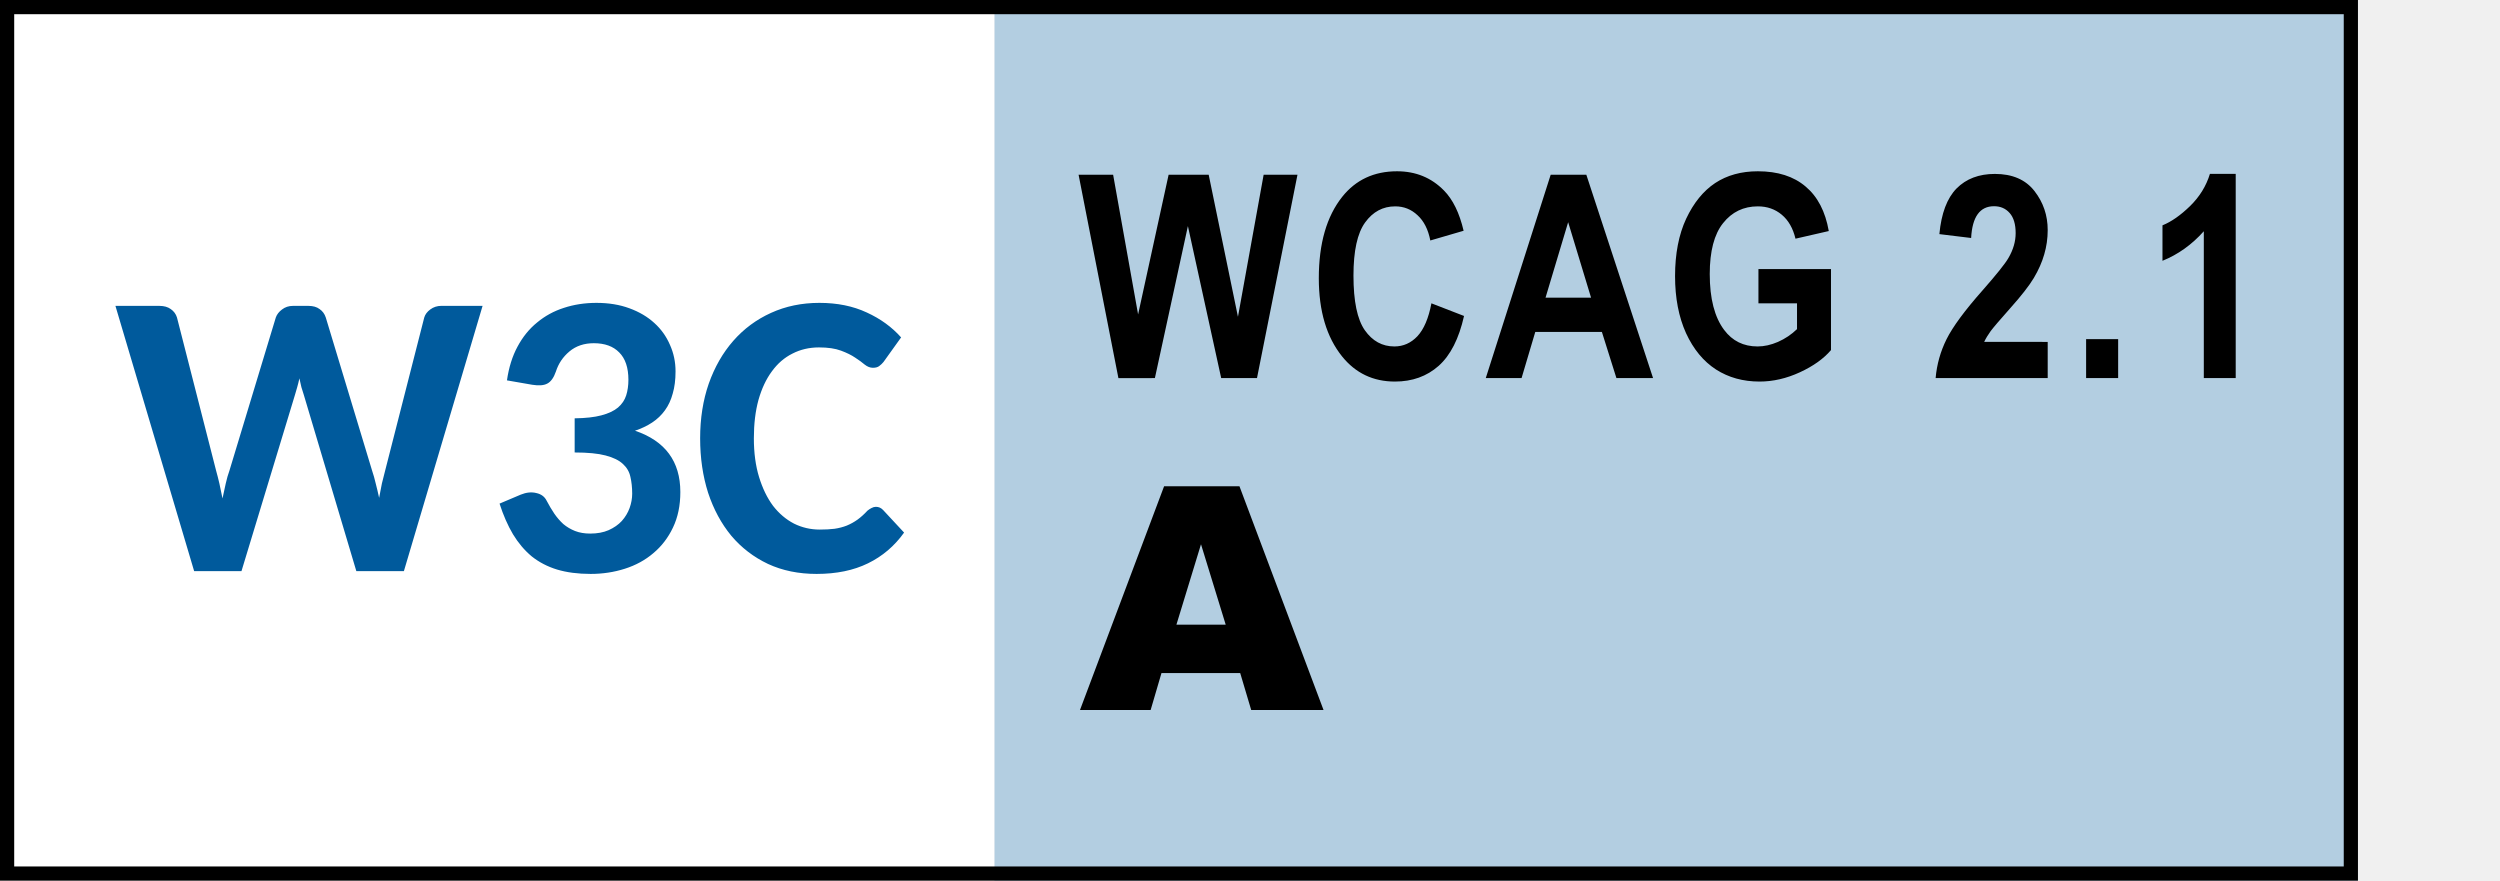
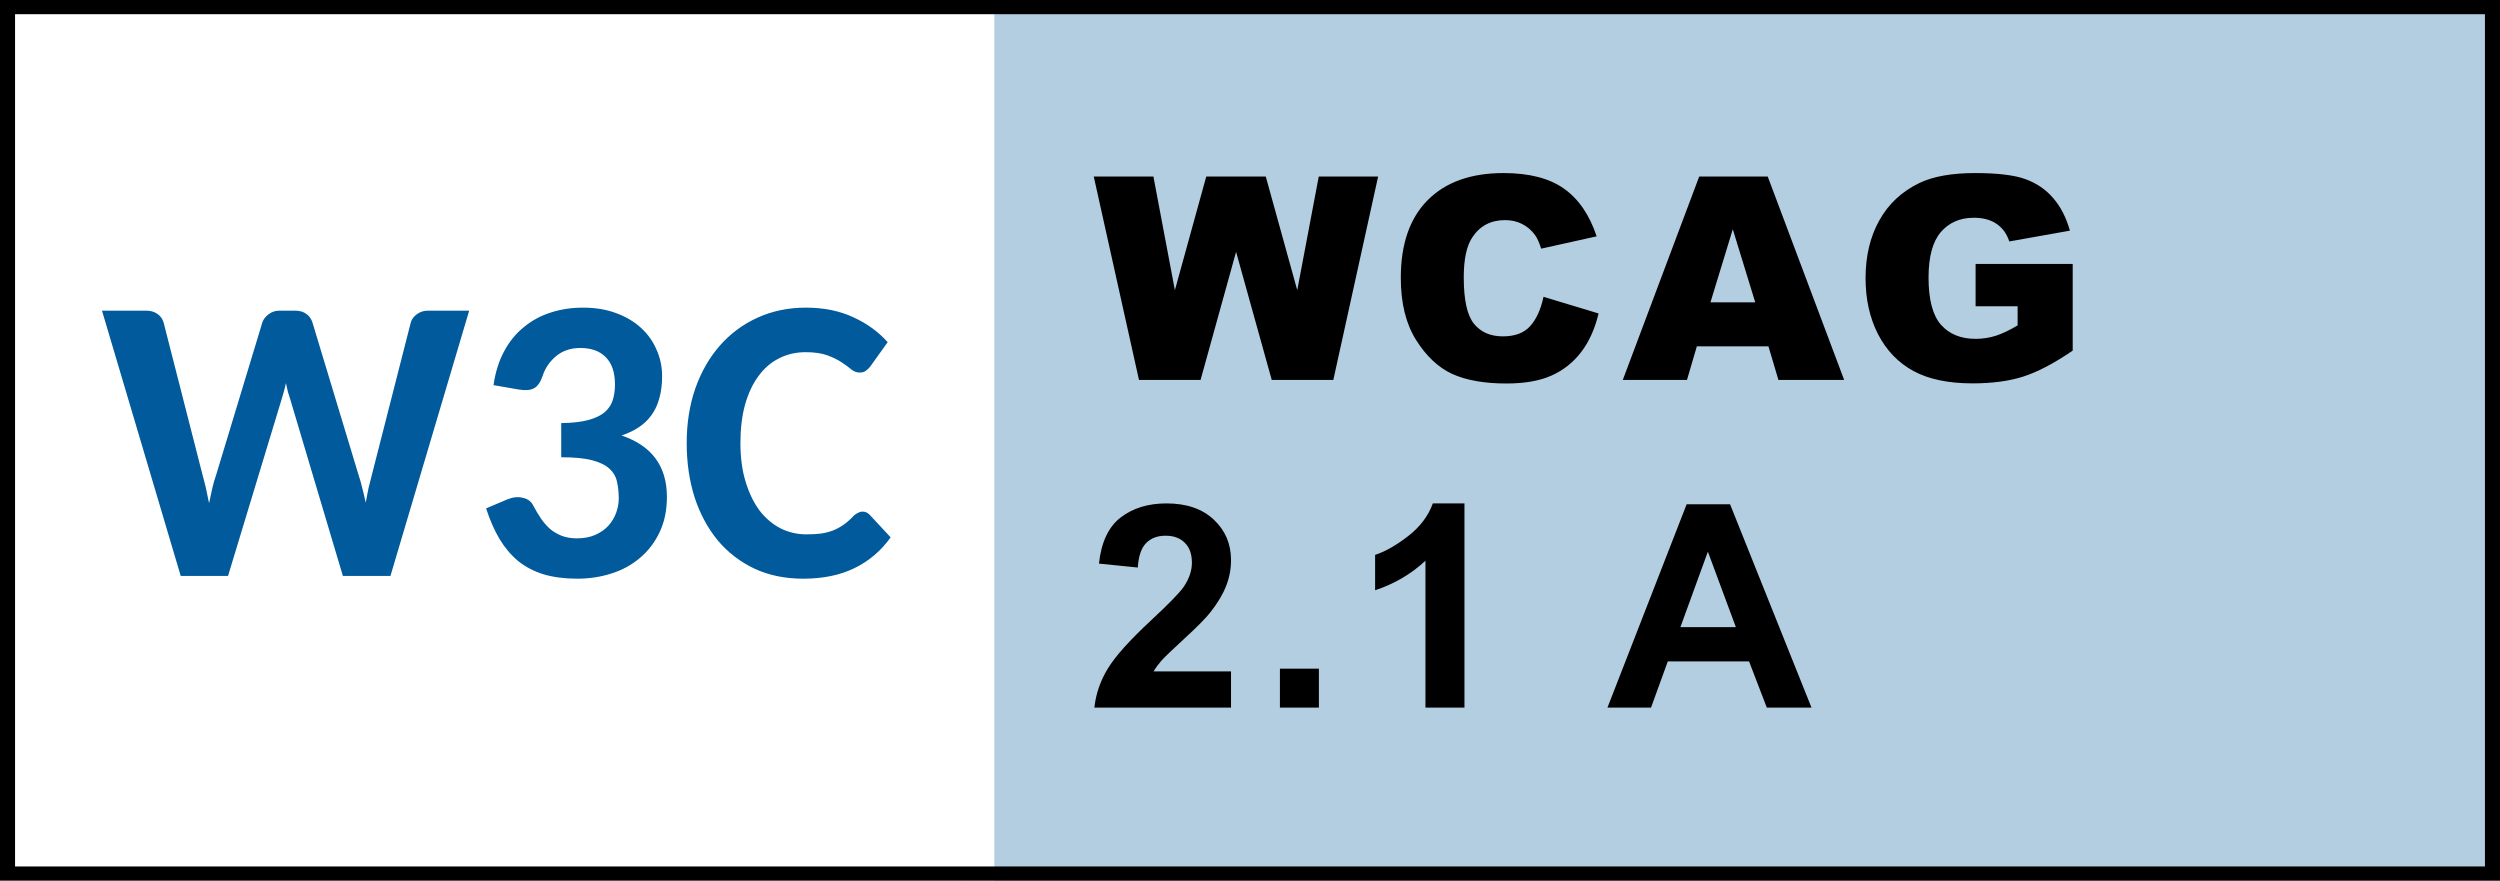
<svg xmlns="http://www.w3.org/2000/svg" xml:space="preserve" viewBox="0 0 88 31" fill-rule="evenodd" clip-rule="evenodd" stroke-linejoin="round" stroke-miterlimit="2">
-   <path d="M35 0h48v31H35z" fill="#b3cee1" fill-rule="nonzero" />
-   <path d="M0 0h35v31H0z" fill="#fff" fill-rule="nonzero" />
-   <path d="M0 0h83v31H0zl.5.5v30h82V.5H.5z" fill-rule="nonzero" />
-   <g aria-label="WCAG 2.1">
-     <path d="m39.368 13.31-1.402-7.16h1.216l.879 4.918 1.074-4.917h1.411l1.03 5 .904-5h1.191l-1.425 7.158h-1.26l-1.172-5.351-1.162 5.351ZM50.386 10.677l1.148.445q-.269 1.2-.894 1.757-.625.552-1.538.552-1.147 0-1.86-.884-.82-1.02-.82-2.754 0-1.83.825-2.866.717-.898 1.928-.898.987 0 1.65.674.474.478.694 1.42l-1.172.342q-.112-.58-.449-.888-.332-.313-.786-.313-.65 0-1.06.567-.41.566-.41 1.87 0 1.352.4 1.924.401.57 1.04.57.47 0 .811-.36.342-.367.493-1.158m7.802 2.632h-1.29l-.512-1.626h-2.344l-.483 1.626h-1.26l2.285-7.158h1.255zm-2.183-2.832-.806-2.656-.796 2.656zm5.892.2V9.471h2.554v2.852q-.386.454-1.094.781t-1.421.327q-.87 0-1.533-.425-.664-.43-1.055-1.279-.386-.854-.386-2.007 0-1.181.391-2.021.396-.84 1.02-1.255.63-.415 1.504-.415 1.05 0 1.68.537.635.532.816 1.567l-1.172.269q-.132-.552-.484-.845-.351-.293-.84-.293-.756 0-1.225.591-.469.586-.469 1.792 0 1.294.508 1.968.434.58 1.177.58.346 0 .717-.16.376-.166.67-.45v-.908Zm10.182 1.358v1.274h-3.945q.063-.723.386-1.372.327-.654 1.264-1.714.743-.845.913-1.142.254-.435.254-.874 0-.47-.21-.708-.21-.24-.551-.24-.747 0-.806 1.118l-1.118-.136q.102-1.094.605-1.607.508-.512 1.348-.512.923 0 1.392.6t.468 1.377q0 .44-.122.855-.117.41-.366.83-.249.415-.83 1.064-.542.61-.689.806-.141.195-.229.38zm1.352 1.274v-1.372h1.128v1.372Zm5.266 0h-1.123V8.14q-.63.707-1.455 1.04V7.932q.469-.19.972-.679.503-.493.698-1.132h.908z" />
+   <path d="M35 0h48v31H35z" transform="matrix(1.125 0 0 1 -5.375 0)" fill="#b3cee1" />
+   <path d="M0 0h35v31H0z" fill="#fff" />
+   <path d="M0 0h83v31H0zl.5.5v30h82V.5H.5z" transform="scale(1.06024 1)" fill-rule="nonzero" />
+   <g aria-label="2.1 A">
+     <path d="M43.332 23.633v1.275h-4.81q.078-.723.469-1.367.39-.65 1.543-1.72.927-.863 1.137-1.171.284-.425.284-.84 0-.459-.25-.703-.244-.25-.678-.25-.43 0-.684.26-.254.259-.293.86l-1.367-.138q.122-1.132.767-1.626.644-.493 1.611-.493 1.06 0 1.665.572.606.57.606 1.42 0 .484-.176.923-.171.435-.547.913-.25.318-.899.913-.649.596-.825.791-.17.196-.278.381ZM45.053 24.908v-1.372h1.372v1.372Zm6.496 0h-1.373v-5.171q-.752.703-1.772 1.04v-1.245q.537-.176 1.167-.664.63-.493.864-1.148h1.114zm12.216 0h-1.573l-.625-1.626h-2.861l-.59 1.626h-1.534l2.788-7.158h1.528zm-2.662-2.832-.986-2.657-.967 2.657z" />
  </g>
-   <path d="M57.198 10.09h-2.771l-.381 1.299h-2.487l2.96-7.874h2.653l2.959 7.874h-2.546Zm-.51-1.703-.87-2.831-.865 2.83Z" aria-label="A" transform="translate(-13.543 13.602)" />
-   <path d="M4.063 11.767H5.61q.246 0 .4.112.163.113.219.295l1.378 5.393q.12.422.225.978.056-.275.113-.52.056-.254.133-.465l1.631-5.386q.057-.161.218-.28.162-.127.387-.127h.541q.247 0 .394.112.155.105.218.295l1.631 5.393q.07.204.127.45.063.24.12.507.049-.268.098-.507.056-.239.112-.443l1.379-5.4q.049-.161.21-.28.17-.128.394-.128h1.449l-2.77 9.338h-1.674l-1.85-6.209q-.041-.12-.084-.267-.035-.147-.07-.31-.035.163-.077.31-.042.148-.078.267L8.5 21.104H6.834Zm16.931-.106q.647 0 1.16.19.521.19.88.52.358.324.548.767.197.436.197.935 0 .443-.099.78-.09.338-.274.59-.183.254-.45.43t-.604.288q1.596.541 1.596 2.159 0 .71-.26 1.251-.254.535-.69.9-.428.366-1.005.549-.57.182-1.202.182-.668 0-1.182-.154-.506-.155-.893-.464-.38-.317-.66-.78-.275-.465-.472-1.077l.746-.316q.295-.12.548-.056.26.056.366.274.126.24.267.45.14.204.316.366.183.154.415.246.232.091.535.091.372 0 .646-.12.282-.126.464-.323.183-.204.275-.457.091-.253.091-.506 0-.324-.063-.59-.056-.268-.267-.458-.204-.19-.605-.295-.4-.106-1.09-.106v-1.202q.577-.007.942-.105.373-.099.584-.275.21-.182.288-.428.078-.247.078-.549 0-.64-.324-.963-.316-.324-.893-.324-.513 0-.858.289-.344.288-.478.71-.112.323-.302.422-.183.098-.528.042l-.892-.155q.098-.682.372-1.188.274-.513.69-.85.414-.345.941-.514.535-.176 1.147-.176m9.837 7.179q.148 0 .253.112l.739.795q-.507.71-1.273 1.083-.76.372-1.807.372-.95 0-1.709-.351-.759-.359-1.293-.992-.528-.64-.816-1.511-.281-.88-.281-1.92 0-1.047.302-1.92.31-.878.865-1.511t1.329-.984q.773-.352 1.701-.352.943 0 1.667.338.724.33 1.21.878l-.62.865q-.063.078-.147.14-.078.064-.225.064t-.289-.112q-.133-.113-.337-.246-.197-.134-.5-.246-.302-.113-.773-.113-.513 0-.935.218-.422.21-.724.626-.302.408-.471 1.005-.162.59-.162 1.35 0 .767.183 1.364t.492 1.013q.317.408.738.626.422.21.907.21.289 0 .52-.028.233-.035.43-.112.204-.085.38-.211.175-.127.35-.316.071-.057.142-.092.077-.042.154-.042" aria-label="W3C" transform="translate(0 -1)" fill="#005a9c" />
+   <g aria-label="WCAG">
+     <path d="M38.5 6.214h2.1l.756 4 1.104-4h2.095l1.108 4 .757-4h2.09l-1.577 7.159h-2.168L43.51 8.866l-1.25 4.507h-2.168ZM54.332 10.448l1.938.586q-.195.815-.615 1.362t-1.045.825q-.62.278-1.582.278-1.167 0-1.909-.336-.737-.342-1.274-1.197-.537-.854-.537-2.187 0-1.778.942-2.73.947-.957 2.676-.957 1.352 0 2.124.547.776.547 1.152 1.68l-1.953.434q-.103-.327-.215-.478-.185-.254-.454-.39-.269-.137-.6-.137-.753 0-1.153.605-.303.45-.303 1.411 0 1.192.362 1.636.361.44 1.015.44.635 0 .957-.357.327-.357.474-1.035m7.917 1.743h-2.52l-.347 1.182h-2.26l2.69-7.159h2.412l2.69 7.159H62.6zm-.464-1.548-.791-2.573-.786 2.573zm7.756.137V9.29h3.418v3.052q-.982.67-1.738.913-.752.24-1.787.24-1.275 0-2.08-.435-.801-.435-1.246-1.294-.44-.86-.44-1.973 0-1.171.484-2.036.484-.869 1.416-1.318.728-.347 1.958-.347 1.187 0 1.773.215.59.215.976.669.39.45.586 1.143l-2.134.38q-.131-.405-.449-.62-.312-.214-.8-.214-.728 0-1.163.507-.43.503-.43 1.597 0 1.162.435 1.66.44.498 1.22.498.372 0 .709-.107.337-.108.771-.366v-.674z" />
+   </g>
+   <path d="M.063-9.337H1.61q.246 0 .4.112.163.113.219.295l1.378 5.393q.12.422.225.978.056-.275.113-.52.056-.254.133-.465L5.71-8.93q.057-.161.218-.28.162-.127.387-.127h.541q.247 0 .394.112.155.105.218.295l1.631 5.393q.07.204.127.45.063.24.12.507.049-.268.098-.507.056-.239.112-.443l1.379-5.4q.049-.161.21-.28.17-.127.394-.127h1.449L10.217 0H8.542l-1.85-6.209q-.041-.12-.084-.267-.035-.147-.07-.31-.035.163-.077.31-.042.148-.078.267L4.5 0H2.834Zm16.931-.106q.647 0 1.16.19.521.19.88.52.358.324.548.767.197.436.197.935 0 .443-.099.78-.09.338-.274.59-.183.254-.45.43t-.604.288q1.596.541 1.596 2.159 0 .71-.26 1.251-.254.535-.69.9-.428.366-1.005.549-.57.182-1.202.182-.668 0-1.182-.154-.506-.155-.893-.464-.38-.317-.66-.78-.275-.465-.472-1.077l.746-.316q.295-.12.548-.056.26.056.366.274.126.24.267.45.14.204.316.366.183.154.415.246.232.091.535.091.372 0 .646-.12.282-.126.464-.323.183-.204.275-.457.091-.253.091-.506 0-.324-.063-.59-.056-.268-.267-.458-.204-.19-.605-.295-.4-.106-1.09-.106v-1.202q.577-.007.942-.105.373-.099.584-.275.21-.182.288-.428.078-.247.078-.549 0-.64-.324-.963-.316-.324-.893-.324-.513 0-.858.289-.344.288-.478.71-.112.323-.302.422-.183.098-.528.042l-.892-.155q.098-.682.372-1.188.274-.513.69-.85.414-.345.941-.514.535-.176 1.147-.176m9.837 7.179q.148 0 .253.112l.739.795q-.507.71-1.273 1.083-.76.372-1.807.372-.95 0-1.709-.351-.759-.359-1.293-.992-.528-.64-.816-1.511-.281-.88-.281-1.92 0-1.047.302-1.92.31-.878.865-1.511t1.329-.984q.773-.352 1.701-.352.943 0 1.667.338.724.33 1.21.878l-.62.865q-.063.078-.147.14-.078.064-.225.064t-.289-.112q-.133-.113-.337-.246-.197-.134-.5-.247-.302-.112-.773-.112-.513 0-.935.218-.422.21-.724.626-.302.408-.471 1.005-.162.59-.162 1.35 0 .767.183 1.364t.492 1.013q.317.408.738.626.422.21.907.21.289 0 .52-.028.233-.035.43-.112.204-.085.38-.211.175-.127.35-.316.071-.057.142-.092.077-.042.154-.042" aria-label="W3C" transform="translate(3.527 20.272)" fill="#005a9c" />
</svg>
